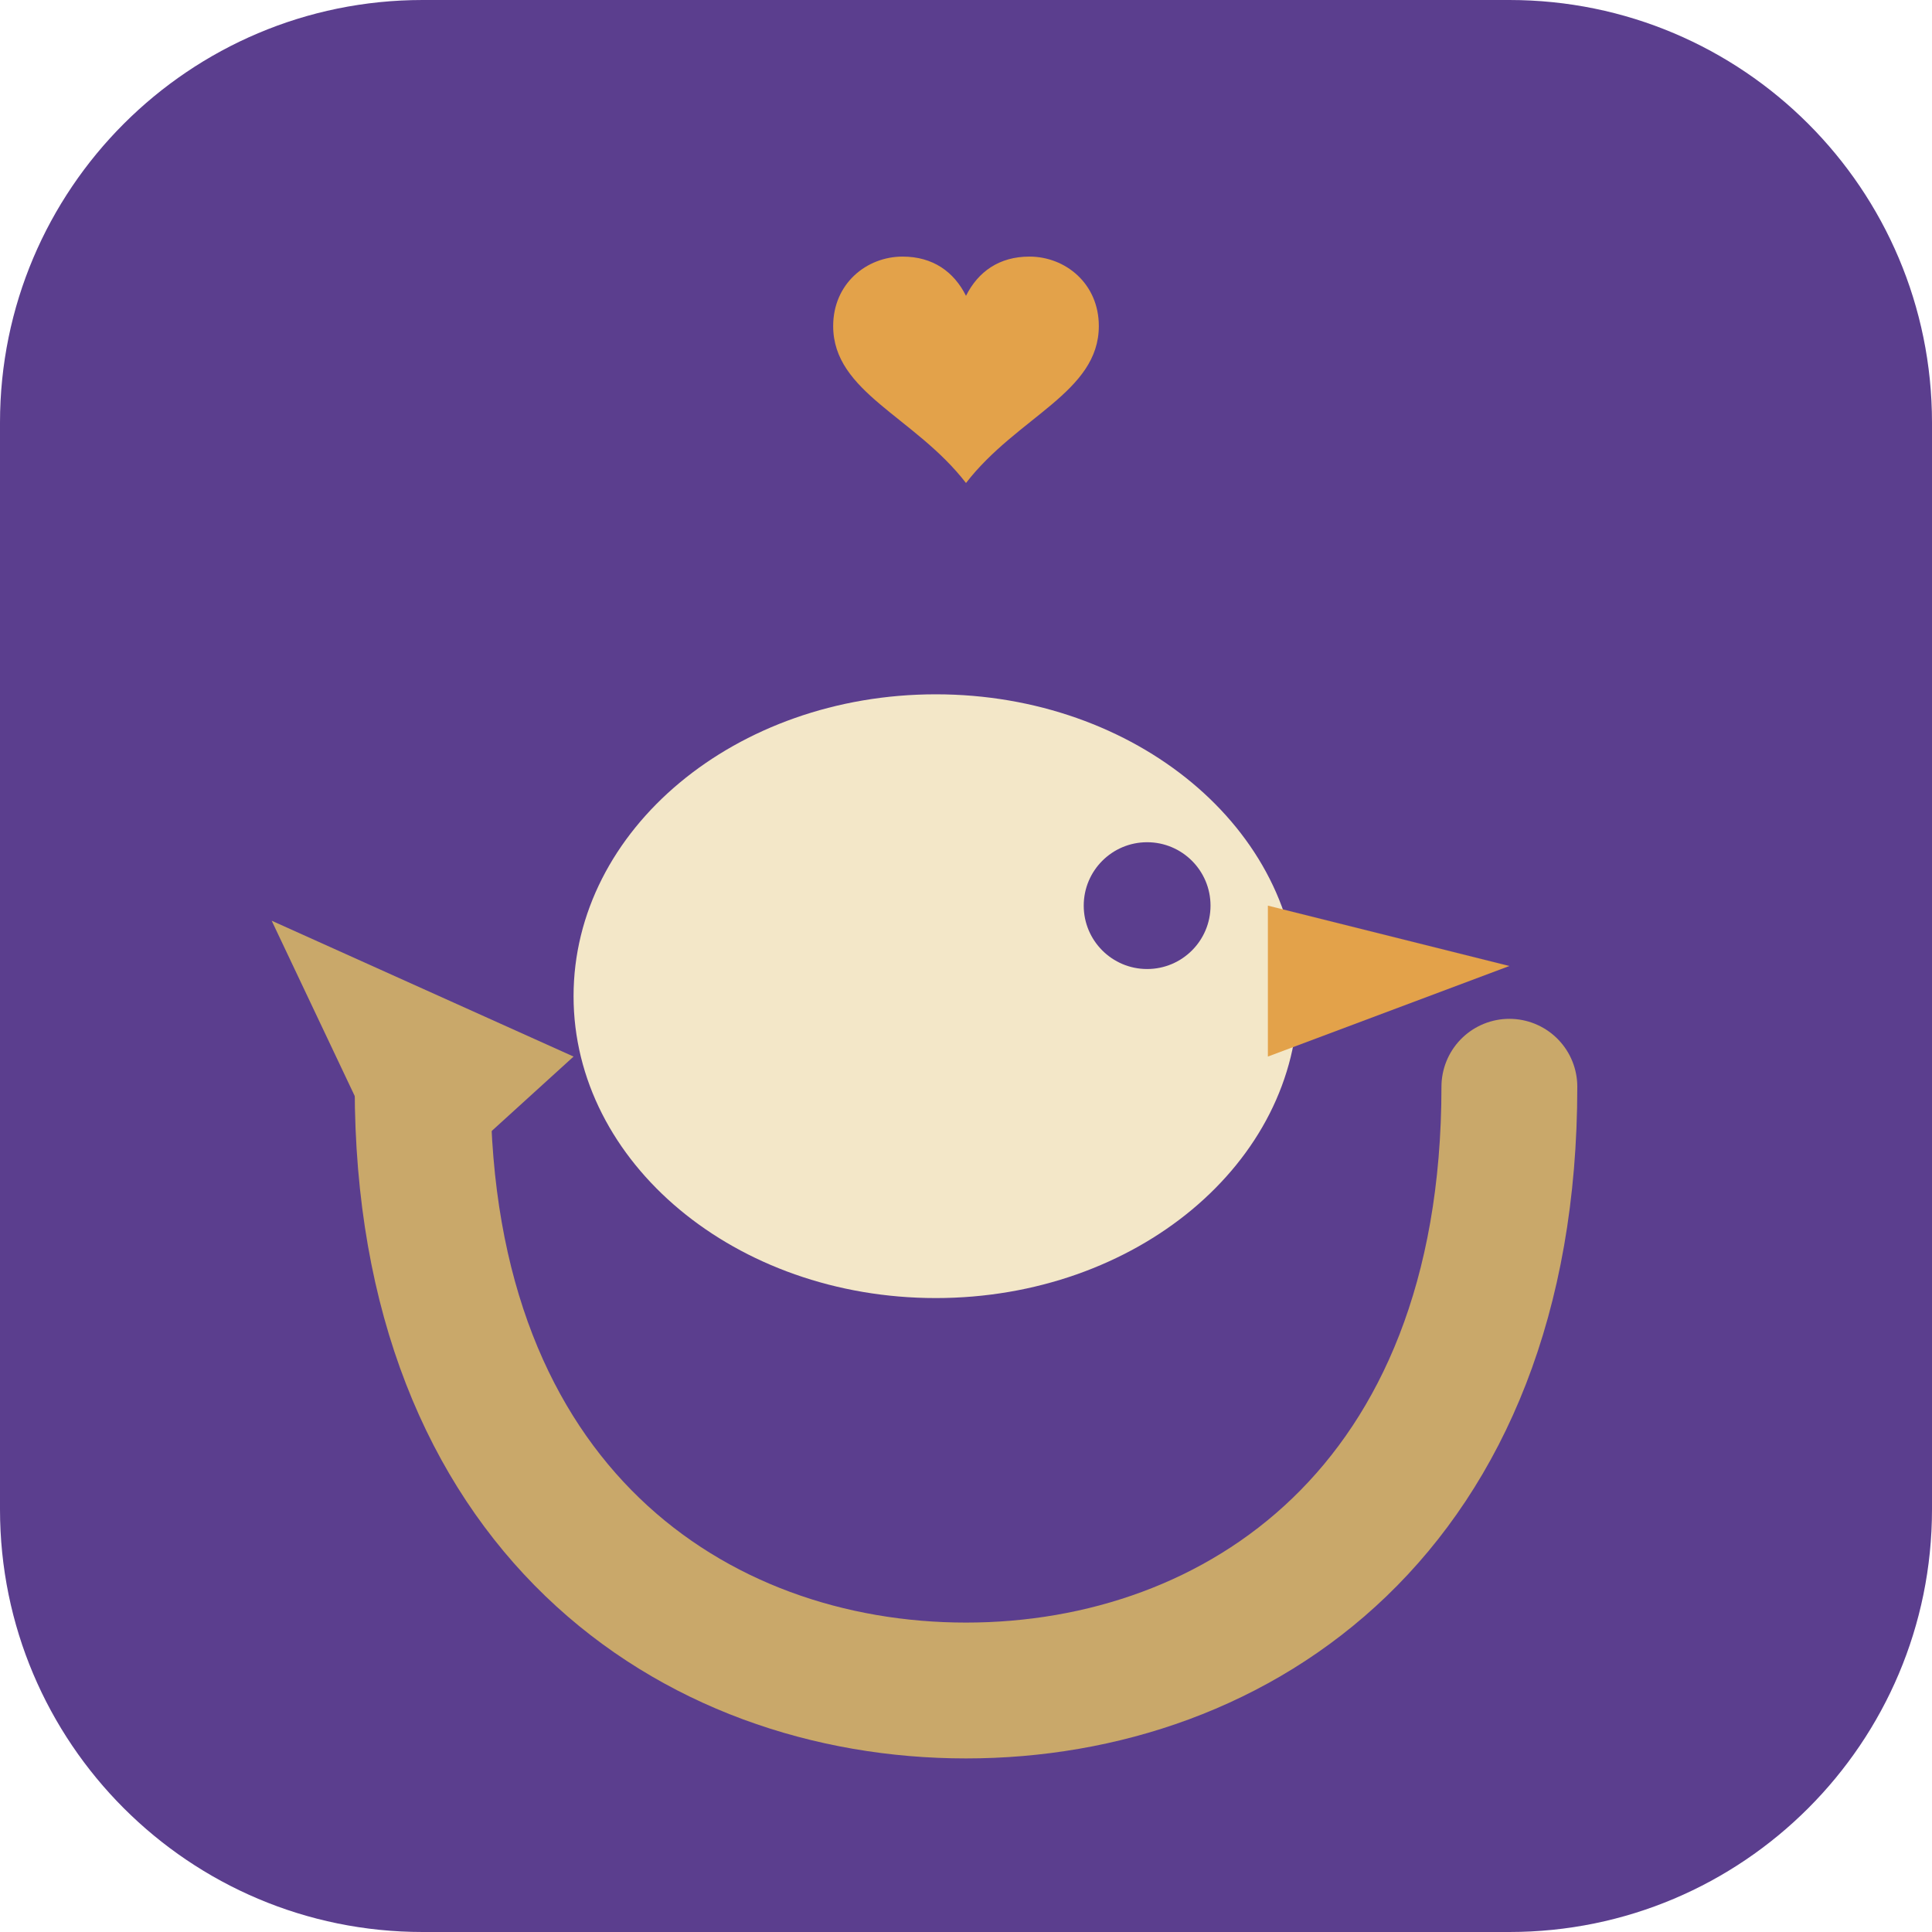
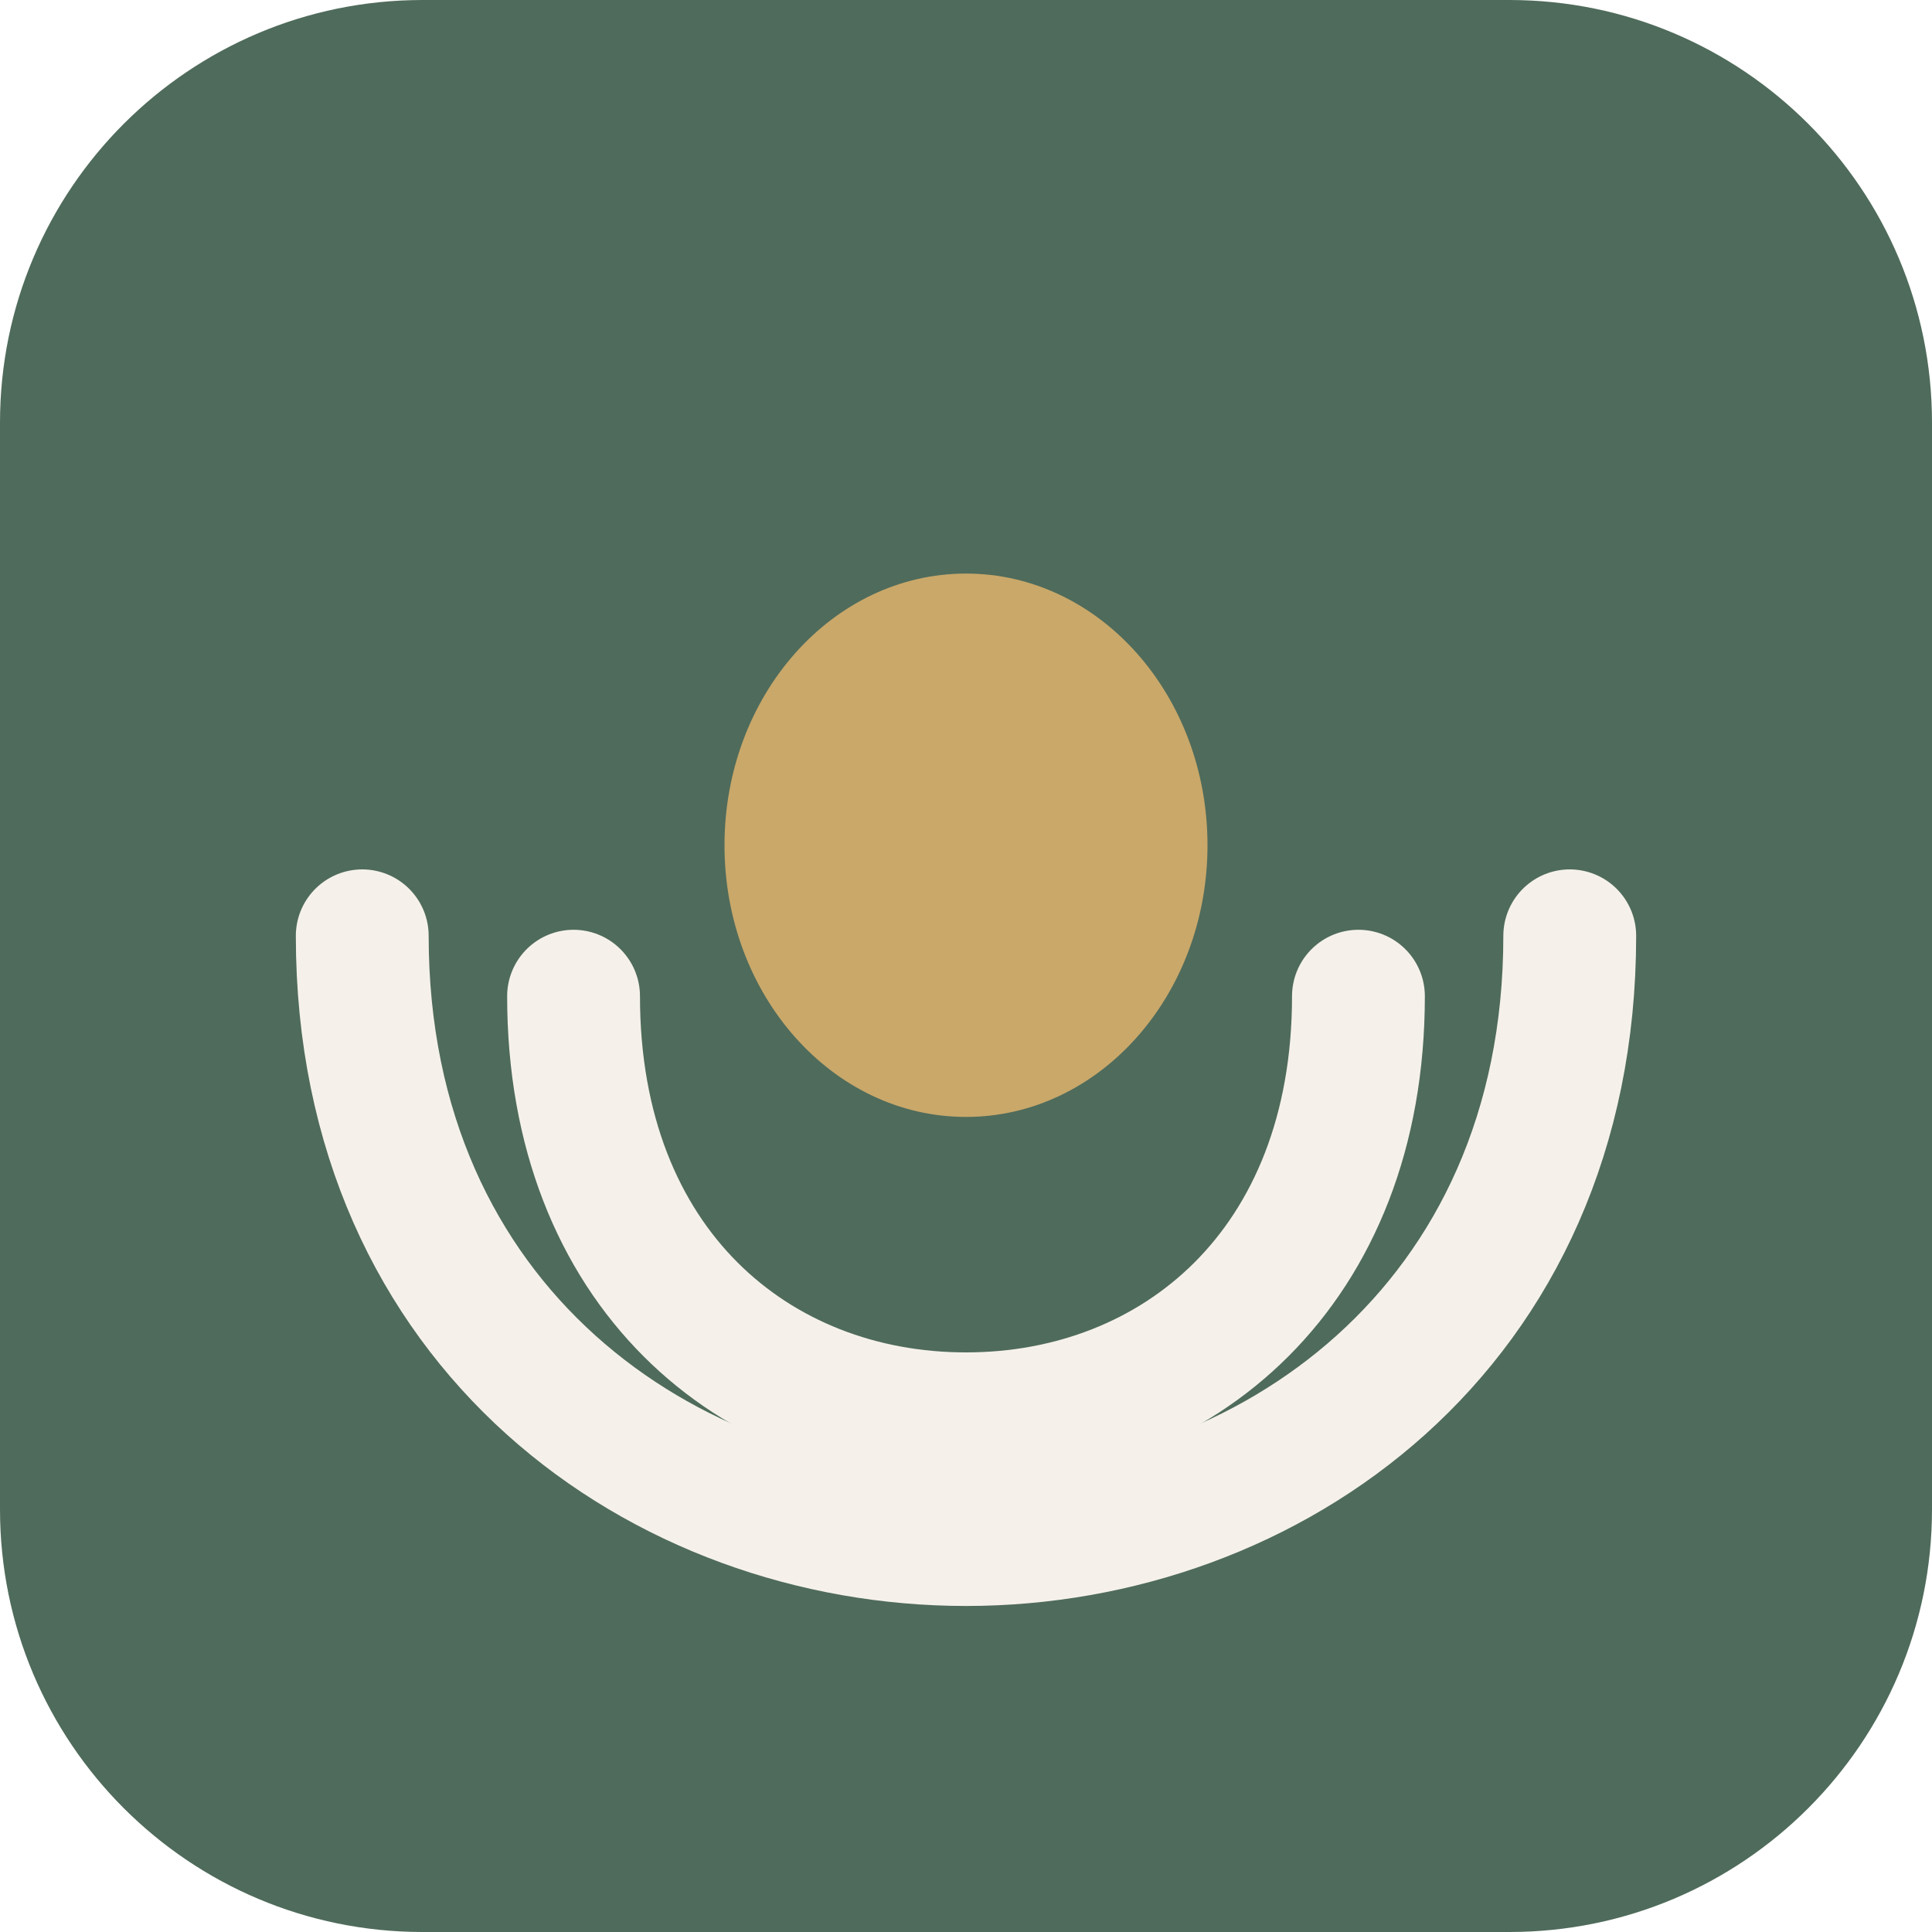
<svg xmlns="http://www.w3.org/2000/svg" width="64" height="64" viewBox="0 0 64 64" role="img" aria-label="RemyNest">
-   <rect width="64" height="64" rx="14" fill="#5B3E8E" />
-   <path d="M14 36 C 14 50 23 56 32 56 C 41 56 50 50 50 36" fill="none" stroke="#C9A86A" stroke-width="4.5" stroke-linecap="round" />
-   <path d="M32 16 C 30.3 13.8 27.6 13 27.6 10.8 C 27.6 9.4 28.7 8.5 29.9 8.5 C 30.9 8.5 31.6 9 32 9.8 C 32.4 9 33.1 8.5 34.1 8.5 C 35.3 8.5 36.4 9.4 36.4 10.8 C 36.4 13 33.7 13.8 32 16 Z" fill="#E3A24A" />
-   <path d="M19 35 L9 30.5 L13.5 40 Z" fill="#C9A86A" />
-   <ellipse cx="31" cy="33" rx="12" ry="10" fill="#F3E7C8" />
-   <path d="M42 30 L50 32 L42 35 Z" fill="#E3A24A" />
-   <circle cx="38" cy="30" r="2.1" fill="#5B3E8E" />
+   <rect width="64" height="64" rx="14" fill="#4F6B5B" />
+   <ellipse cx="32" cy="28" rx="8" ry="9" fill="#C9A86A" />
+   <g fill="none" stroke="#F5F1EA" stroke-width="4.4" stroke-linecap="round" stroke-linejoin="round">
+     <path d="M12 31 C 12 44 22 51 32 51 C 42 51 52 44 52 31" />
+     <path d="M19 33 C 19 42 25 47 32 47 C 39 47 45 42 45 33" />
+   </g>
</svg>
